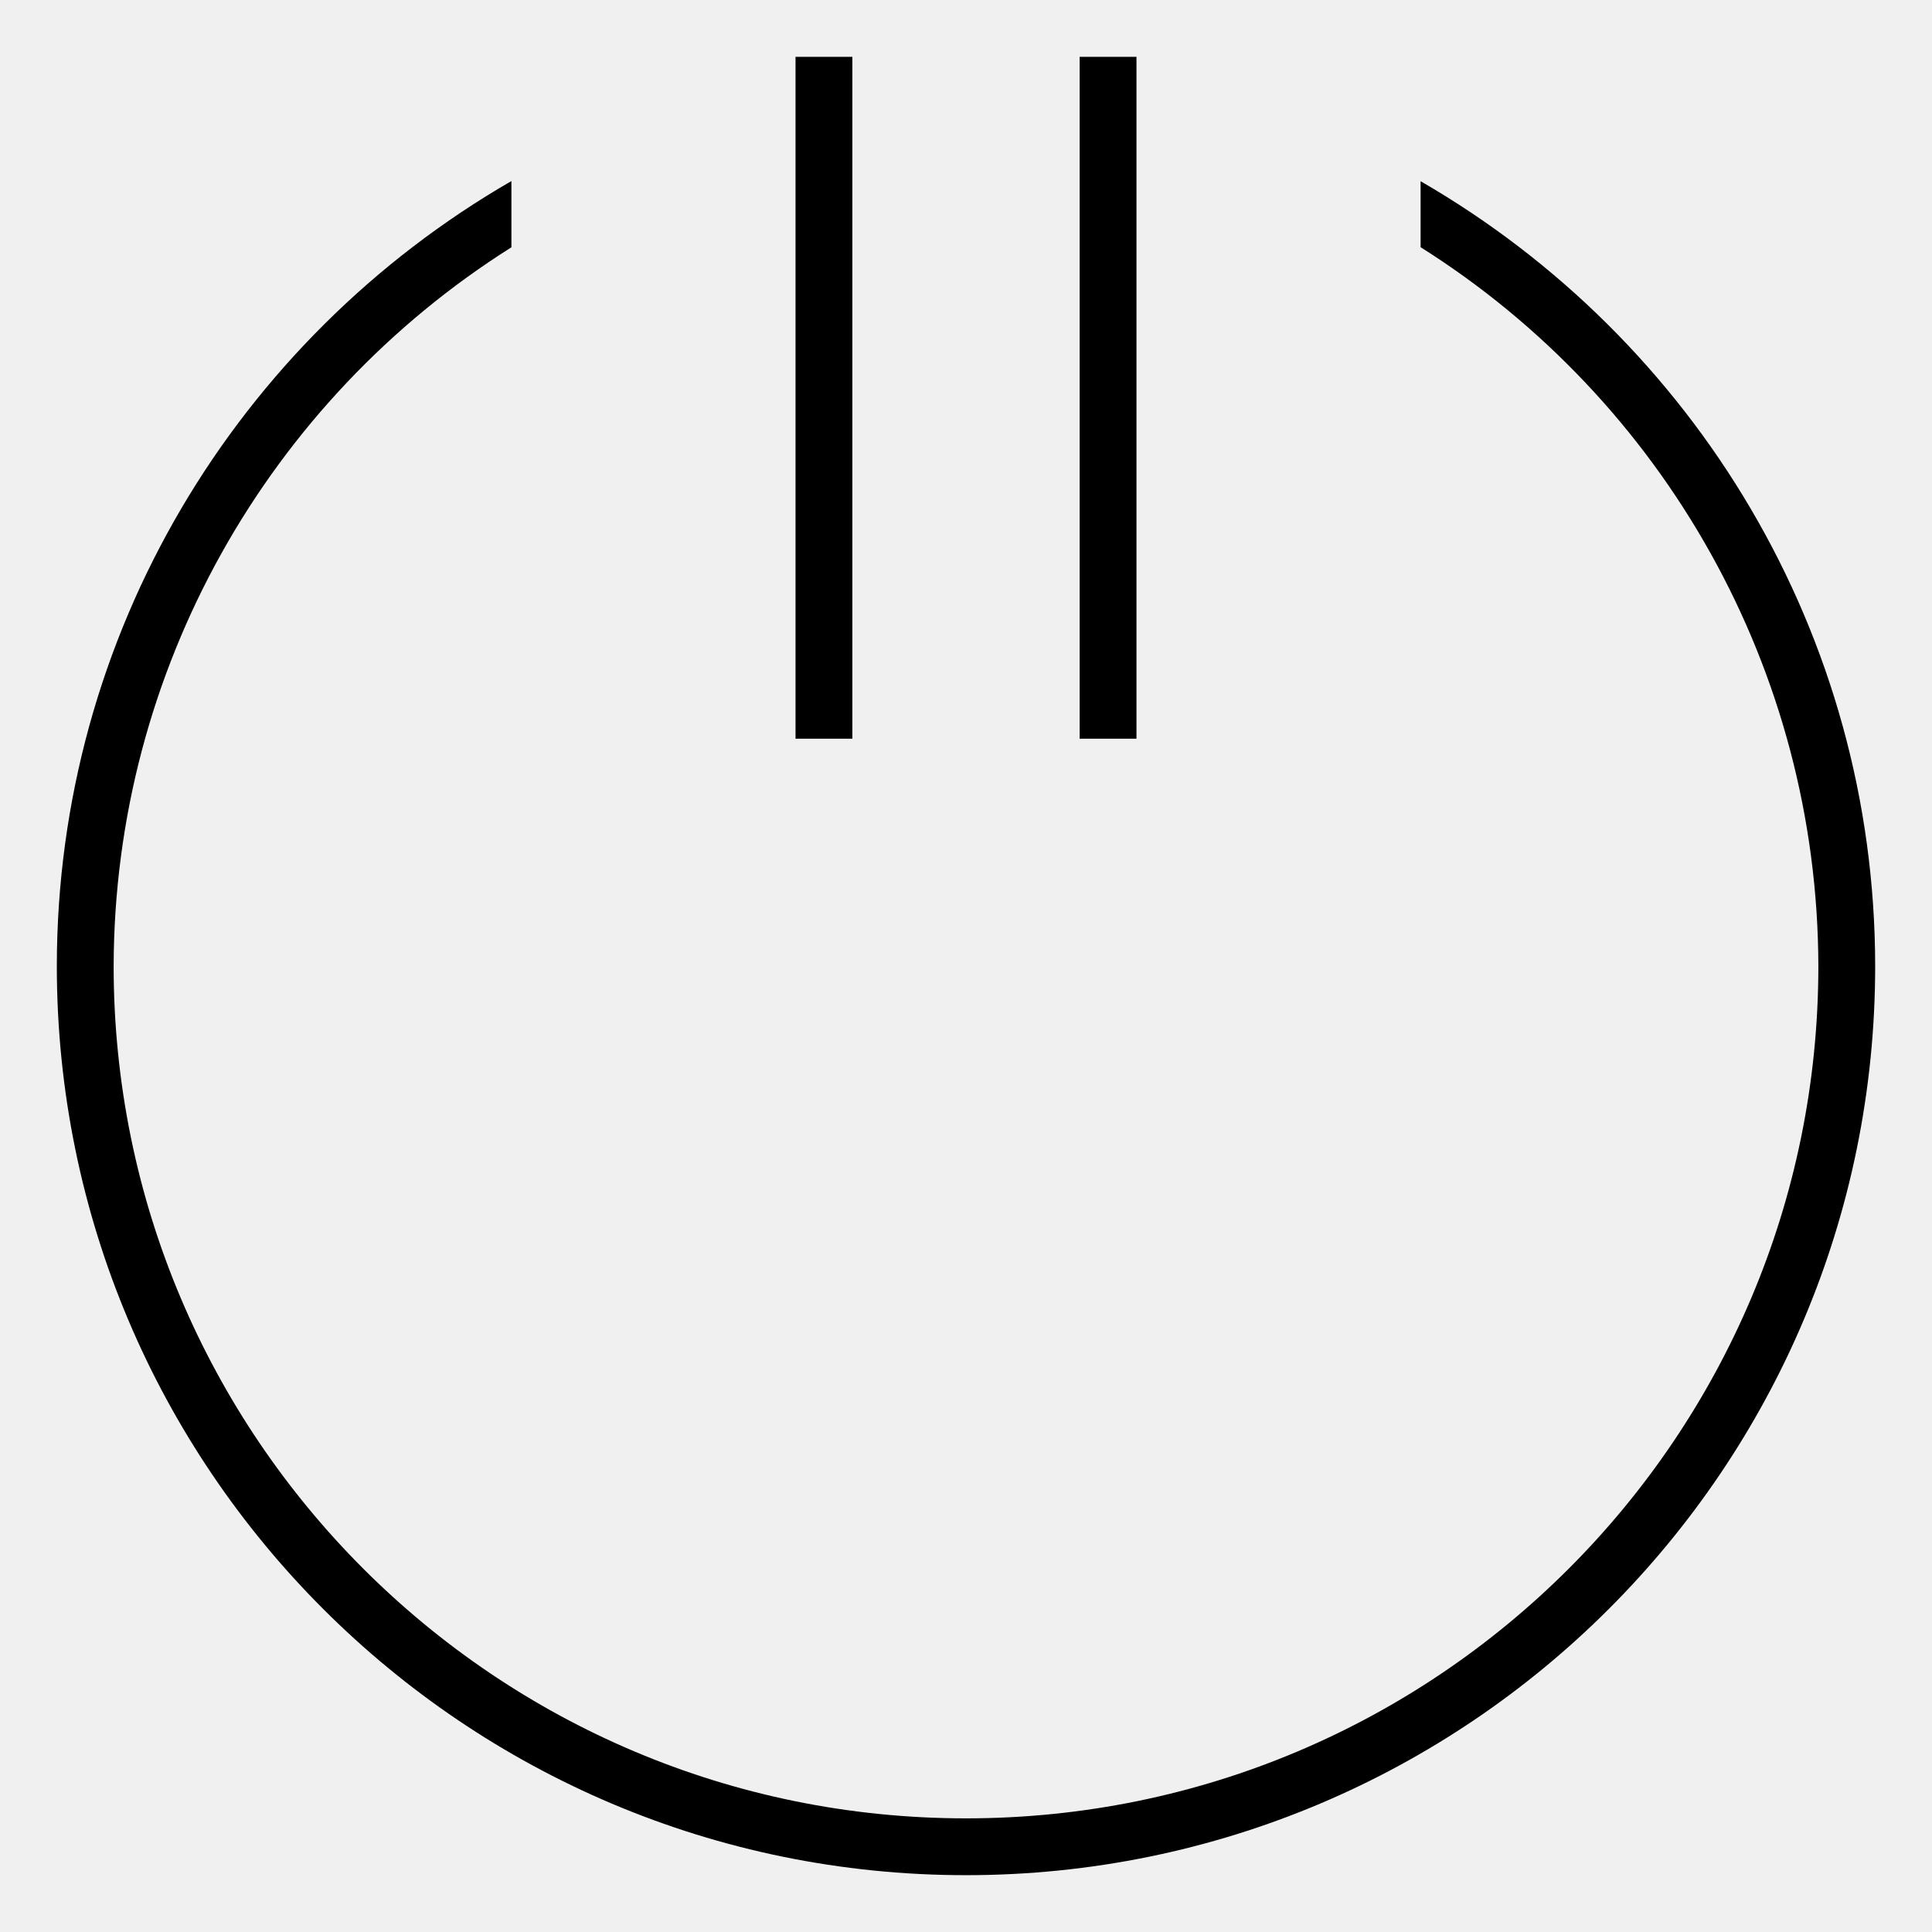
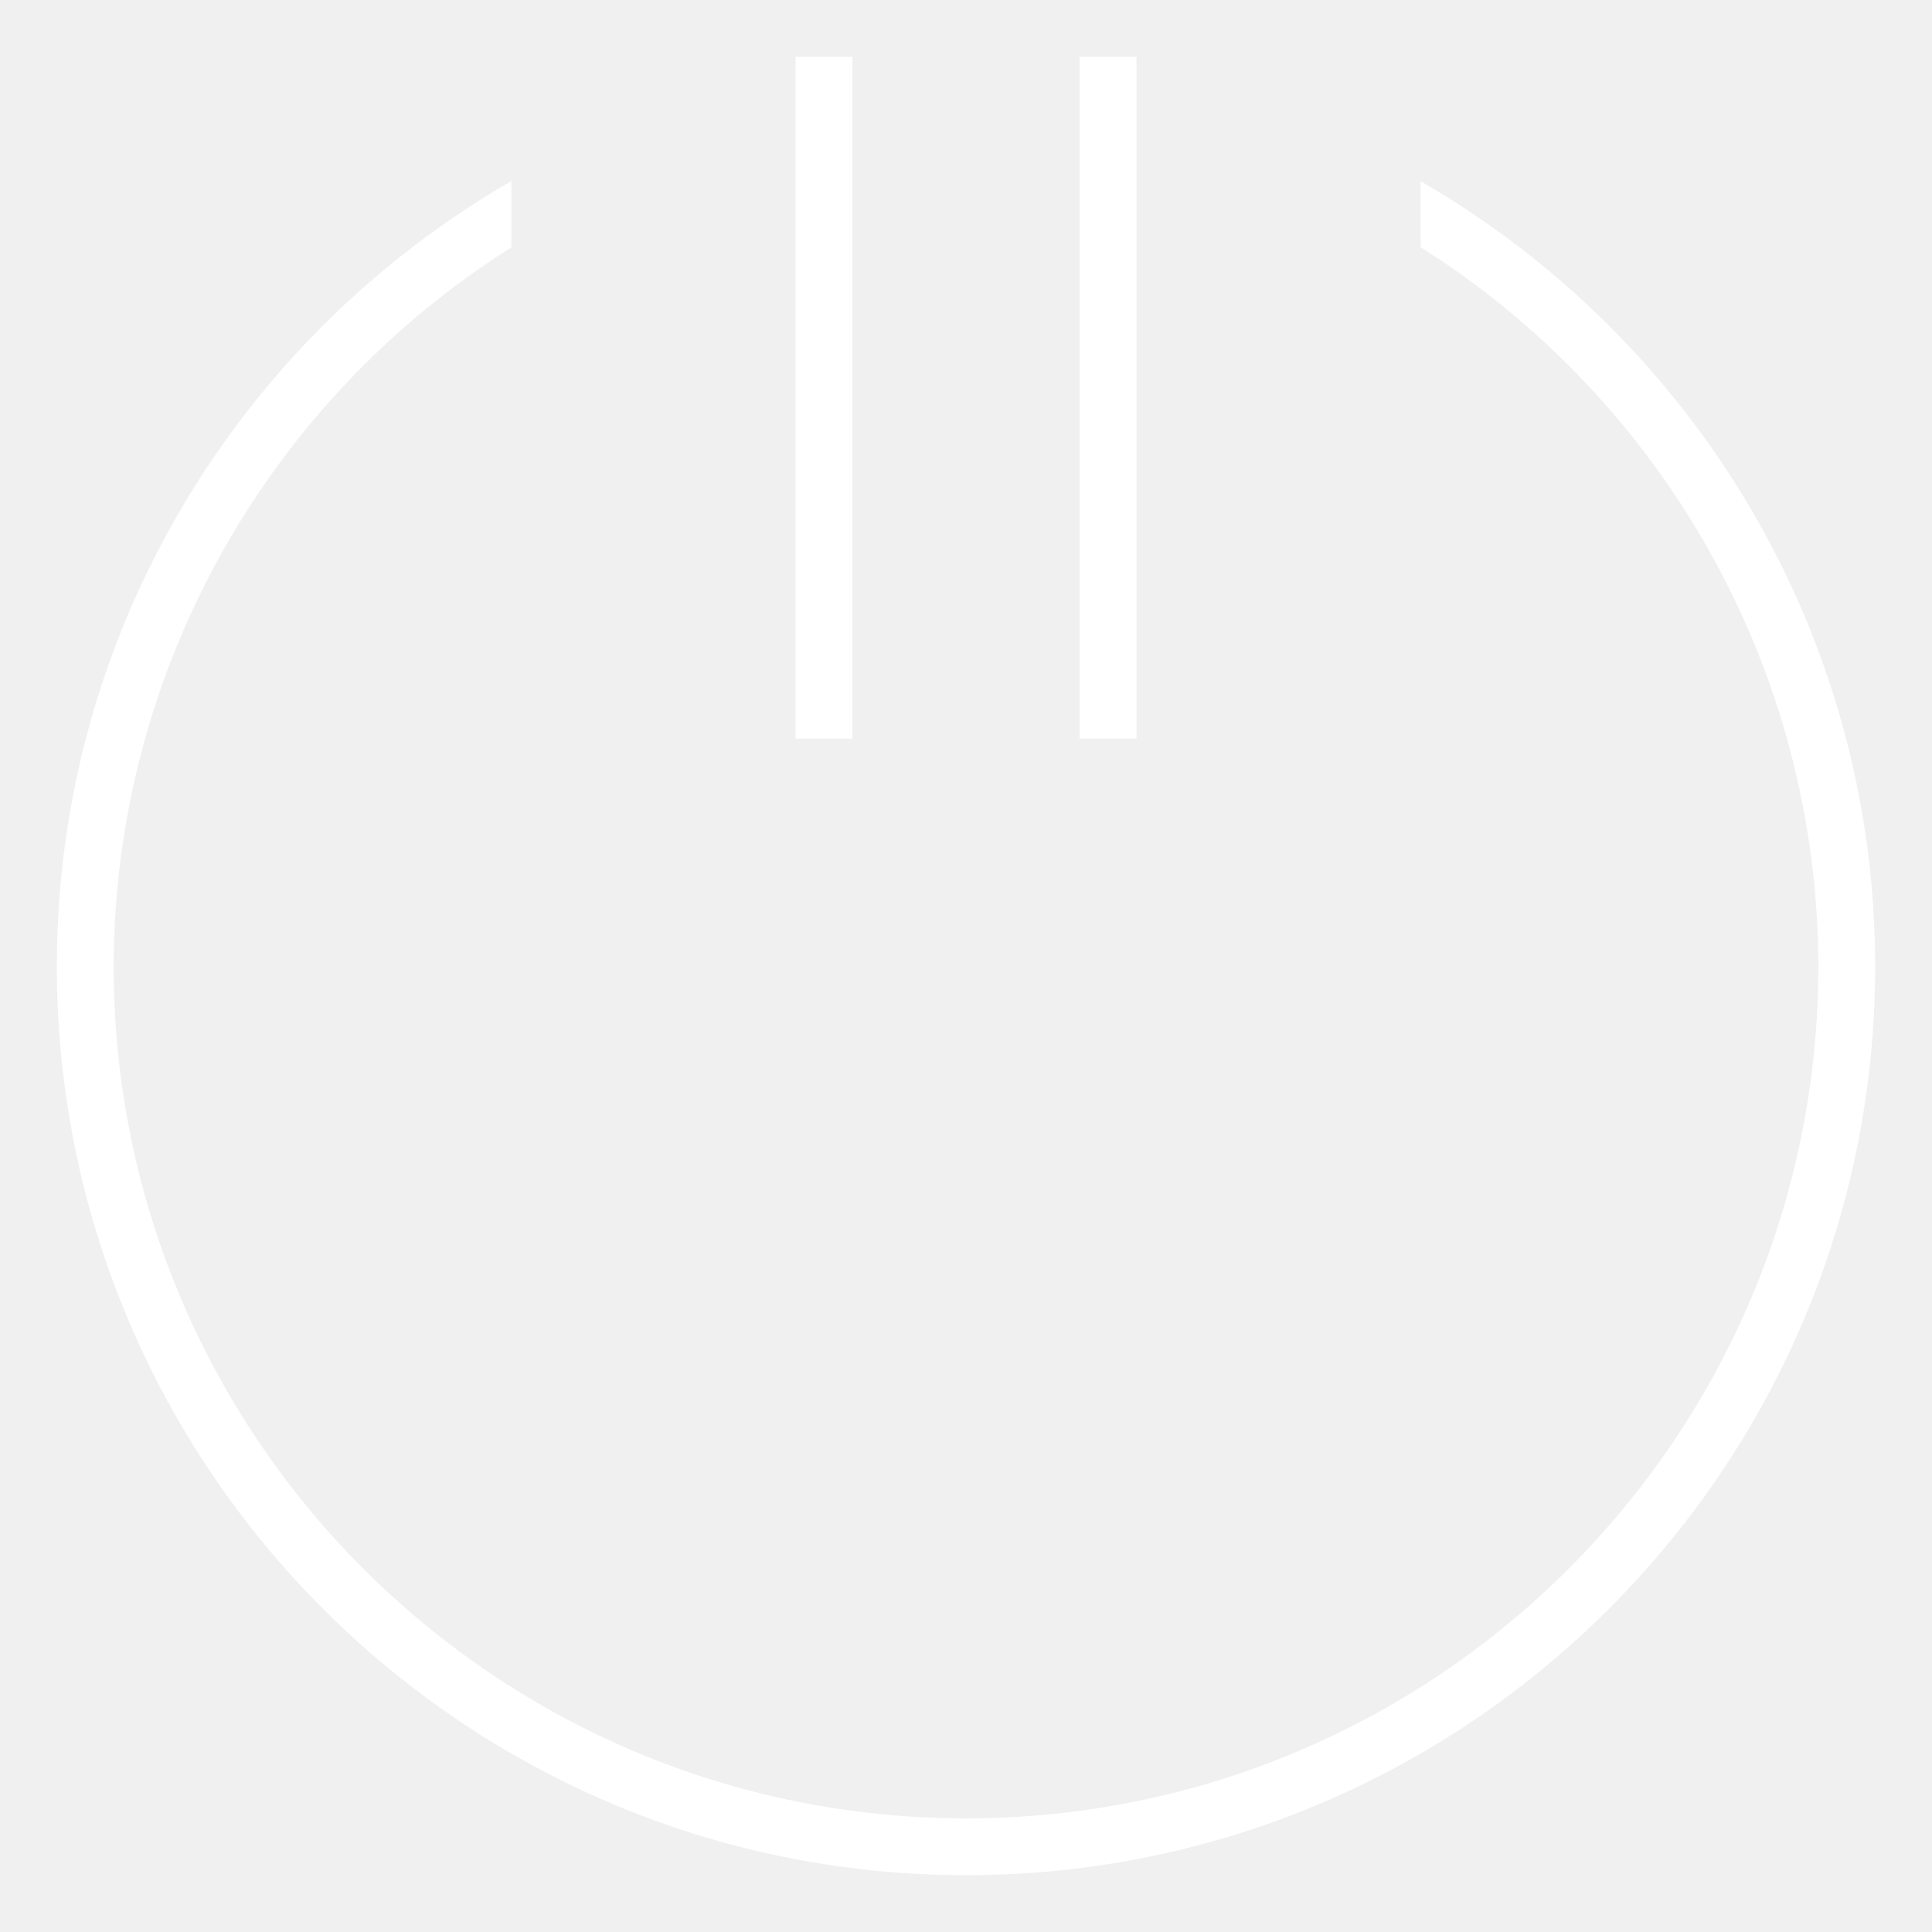
<svg xmlns="http://www.w3.org/2000/svg" id="svg8" version="1.1" viewBox="0 0 34 34" height="34" width="34">
  <defs id="defs2" />
-   <path id="path822" d="M 14 1 L 14 13 L 15 13 L 15 1 L 14 1 z M 19 1 L 19 13 L 20 13 L 20 1 L 19 1 z M 9 3.186 C 4.17 5.975 1.003 11.162 1 17 C 1 25.837 8.163 33 17 33 C 25.837 33 33 25.837 33 17 C 32.996 11.164 29.829 5.978 25 3.189 L 25 4.35 C 29.281 7.049 31.989 11.788 32 17 C 32 25.284 25.284 32 17 32 C 8.716 32 2 25.284 2 17 C 2.012 11.789 4.72 7.051 9 4.352 L 9 3.186 z " style="opacity:1;vector-effect:none;fill:#000000;fill-opacity:1;stroke:none;stroke-width:3;stroke-linecap:round;stroke-linejoin:round;stroke-miterlimit:4;stroke-dasharray:none;stroke-dashoffset:0;stroke-opacity:1;paint-order:stroke markers fill" />
+   <path id="path822" d="M 14 1 L 14 13 L 15 13 L 15 1 L 14 1 z M 19 1 L 19 13 L 20 13 L 20 1 L 19 1 z M 9 3.186 C 4.17 5.975 1.003 11.162 1 17 C 1 25.837 8.163 33 17 33 C 25.837 33 33 25.837 33 17 C 32.996 11.164 29.829 5.978 25 3.189 L 25 4.35 C 29.281 7.049 31.989 11.788 32 17 C 32 25.284 25.284 32 17 32 C 8.716 32 2 25.284 2 17 C 2.012 11.789 4.72 7.051 9 4.352 L 9 3.186 z " style="opacity:1;vector-effect:none;fill:#ffffff;fill-opacity:1;stroke:none;stroke-width:3;stroke-linecap:round;stroke-linejoin:round;stroke-miterlimit:4;stroke-dasharray:none;stroke-dashoffset:0;stroke-opacity:1;paint-order:stroke markers fill" />
</svg>
